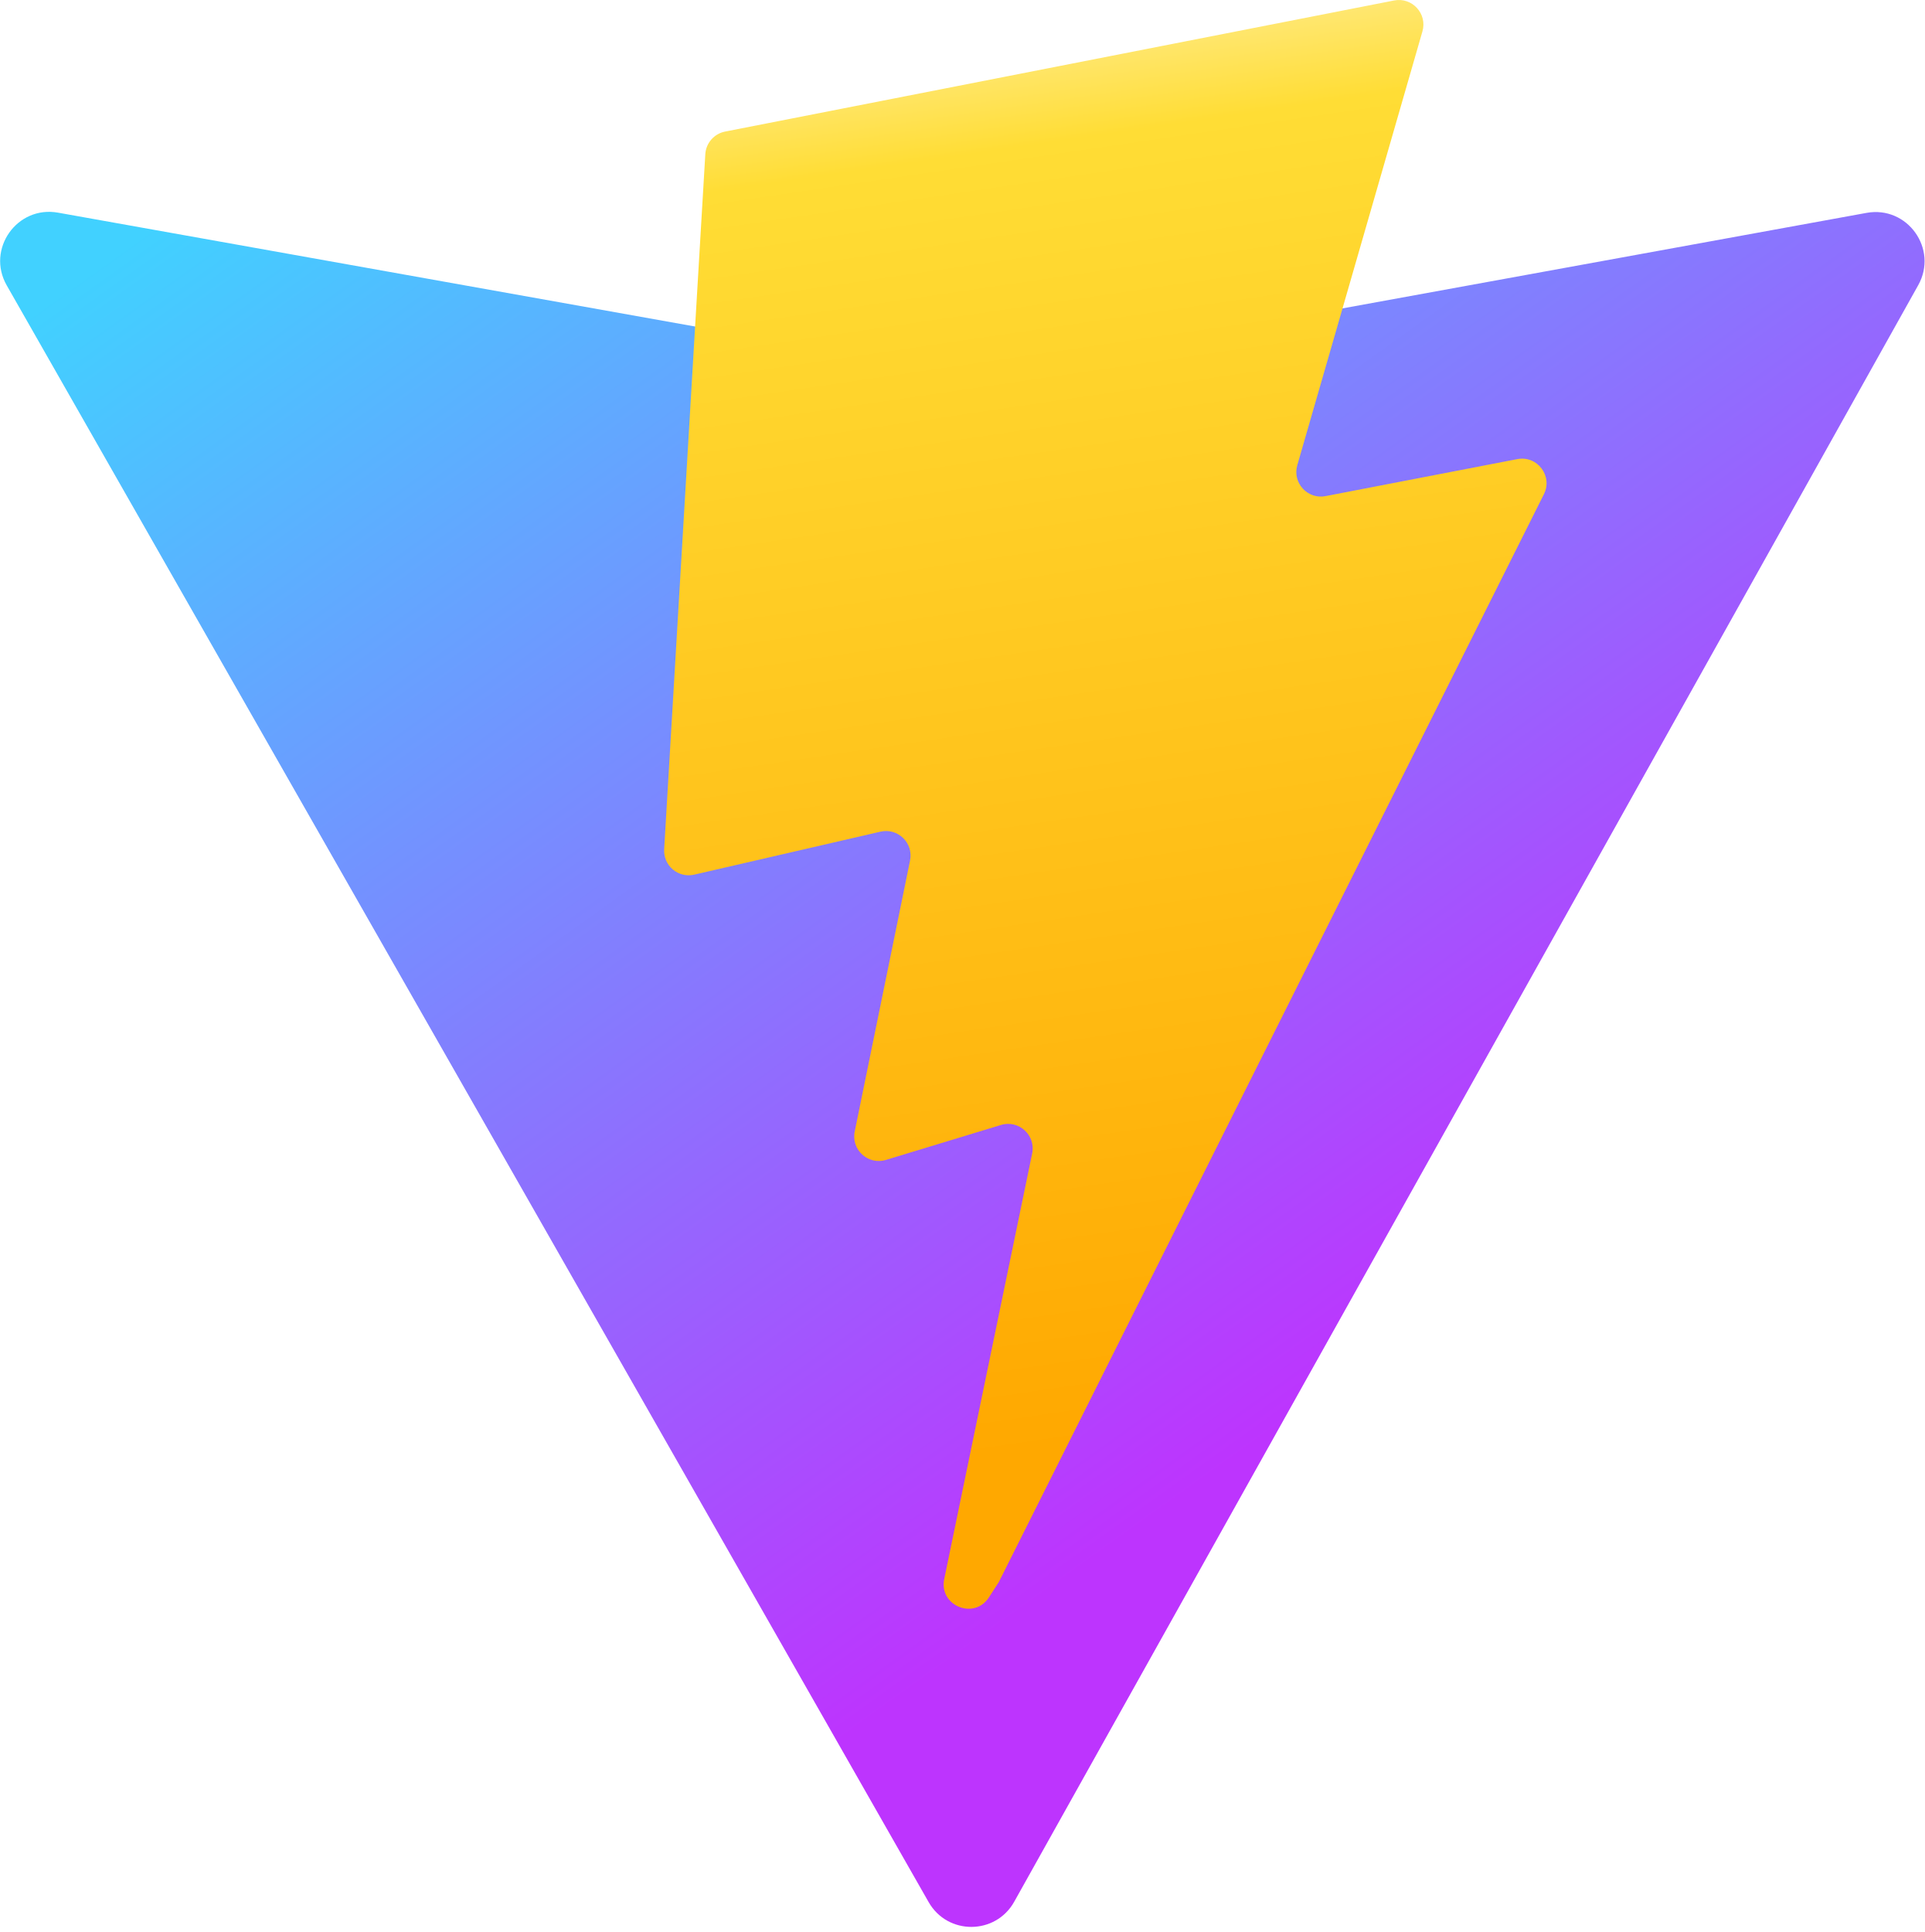
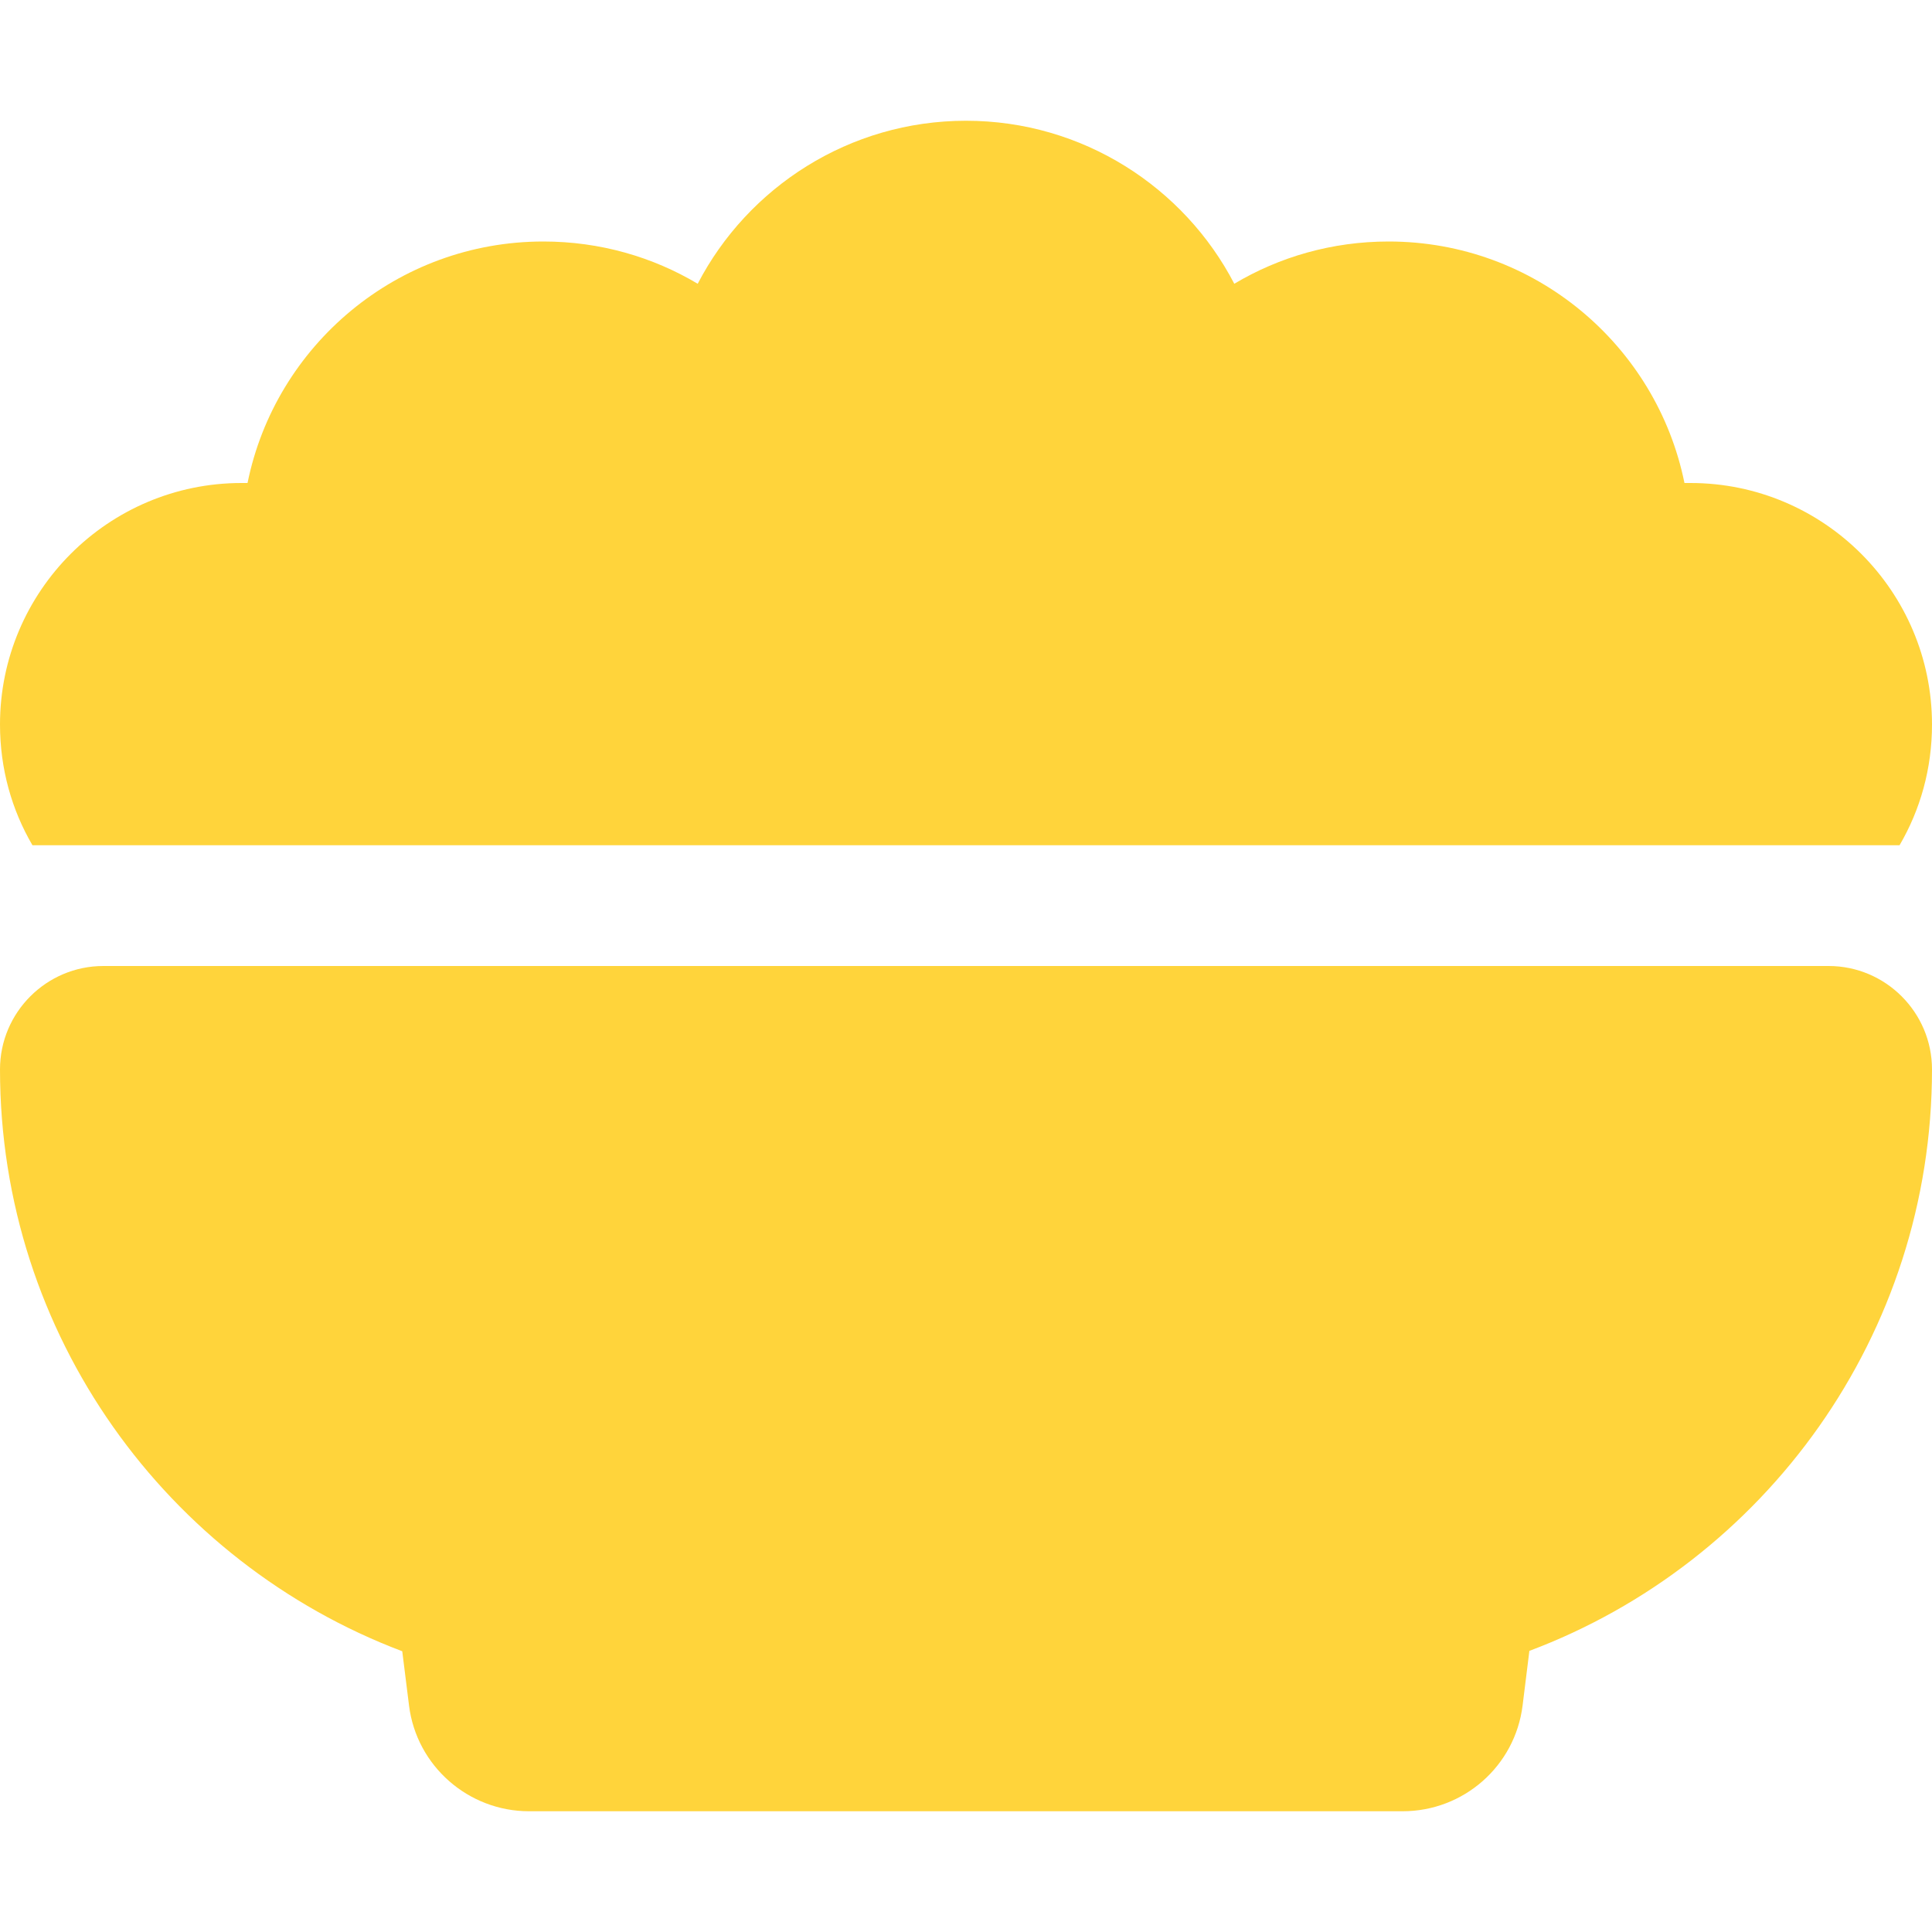
- <svg xmlns="http://www.w3.org/2000/svg" aria-hidden="true" role="img" class="iconify iconify--logos" width="31.88" height="32" preserveAspectRatio="xMidYMid meet" viewBox="0 0 256 257">
-   <defs>
-     <linearGradient id="IconifyId1813088fe1fbc01fb466" x1="-.828%" x2="57.636%" y1="7.652%" y2="78.411%">
-       <stop offset="0%" stop-color="#41D1FF" />
-       <stop offset="100%" stop-color="#BD34FE" />
-     </linearGradient>
-     <linearGradient id="IconifyId1813088fe1fbc01fb467" x1="43.376%" x2="50.316%" y1="2.242%" y2="89.03%">
-       <stop offset="0%" stop-color="#FFEA83" />
-       <stop offset="8.333%" stop-color="#FFDD35" />
-       <stop offset="100%" stop-color="#FFA800" />
-     </linearGradient>
-   </defs>
-   <path fill="url(#IconifyId1813088fe1fbc01fb466)" d="M255.153 37.938L134.897 252.976c-2.483 4.44-8.862 4.466-11.382.048L.875 37.958c-2.746-4.814 1.371-10.646 6.827-9.67l120.385 21.517a6.537 6.537 0 0 0 2.322-.004l117.867-21.483c5.438-.991 9.574 4.796 6.877 9.62Z" />
-   <path fill="url(#IconifyId1813088fe1fbc01fb467)" d="M185.432.063L96.44 17.501a3.268 3.268 0 0 0-2.634 3.014l-5.474 92.456a3.268 3.268 0 0 0 3.997 3.378l24.777-5.718c2.318-.535 4.413 1.507 3.936 3.838l-7.361 36.047c-.495 2.426 1.782 4.5 4.151 3.78l15.304-4.649c2.372-.72 4.652 1.36 4.15 3.788l-11.698 56.621c-.732 3.542 3.979 5.473 5.943 2.437l1.313-2.028l72.516-144.72c1.215-2.423-.88-5.186-3.54-4.672l-25.505 4.922c-2.396.462-4.435-1.77-3.759-4.114l16.646-57.705c.677-2.35-1.37-4.583-3.769-4.113Z" />
+ <svg xmlns="http://www.w3.org/2000/svg" viewBox="0 0 512 512">
+   <path fill="#FFD43B" d="M0 192c0-35.3 28.7-64 64-64c.5 0 1.1 0 1.6 0C73 91.5 105.3 64 144 64c15 0 29 4.1 40.9 11.2C198.2 49.6 225.1 32 256 32s57.8 17.6 71.1 43.2C339 68.1 353 64 368 64c38.7 0 71 27.5 78.4 64c.5 0 1.1 0 1.6 0c35.3 0 64 28.7 64 64c0 11.7-3.1 22.6-8.6 32H8.6C3.1 214.6 0 203.7 0 192zm0 91.4C0 268.3 12.3 256 27.4 256H484.6c15.1 0 27.4 12.3 27.4 27.4c0 70.5-44.4 130.7-106.7 154.1L403.5 452c-2 16-15.6 28-31.8 28H140.2c-16.1 0-29.8-12-31.8-28l-1.8-14.4C44.4 414.1 0 353.9 0 283.4z" />
</svg>
